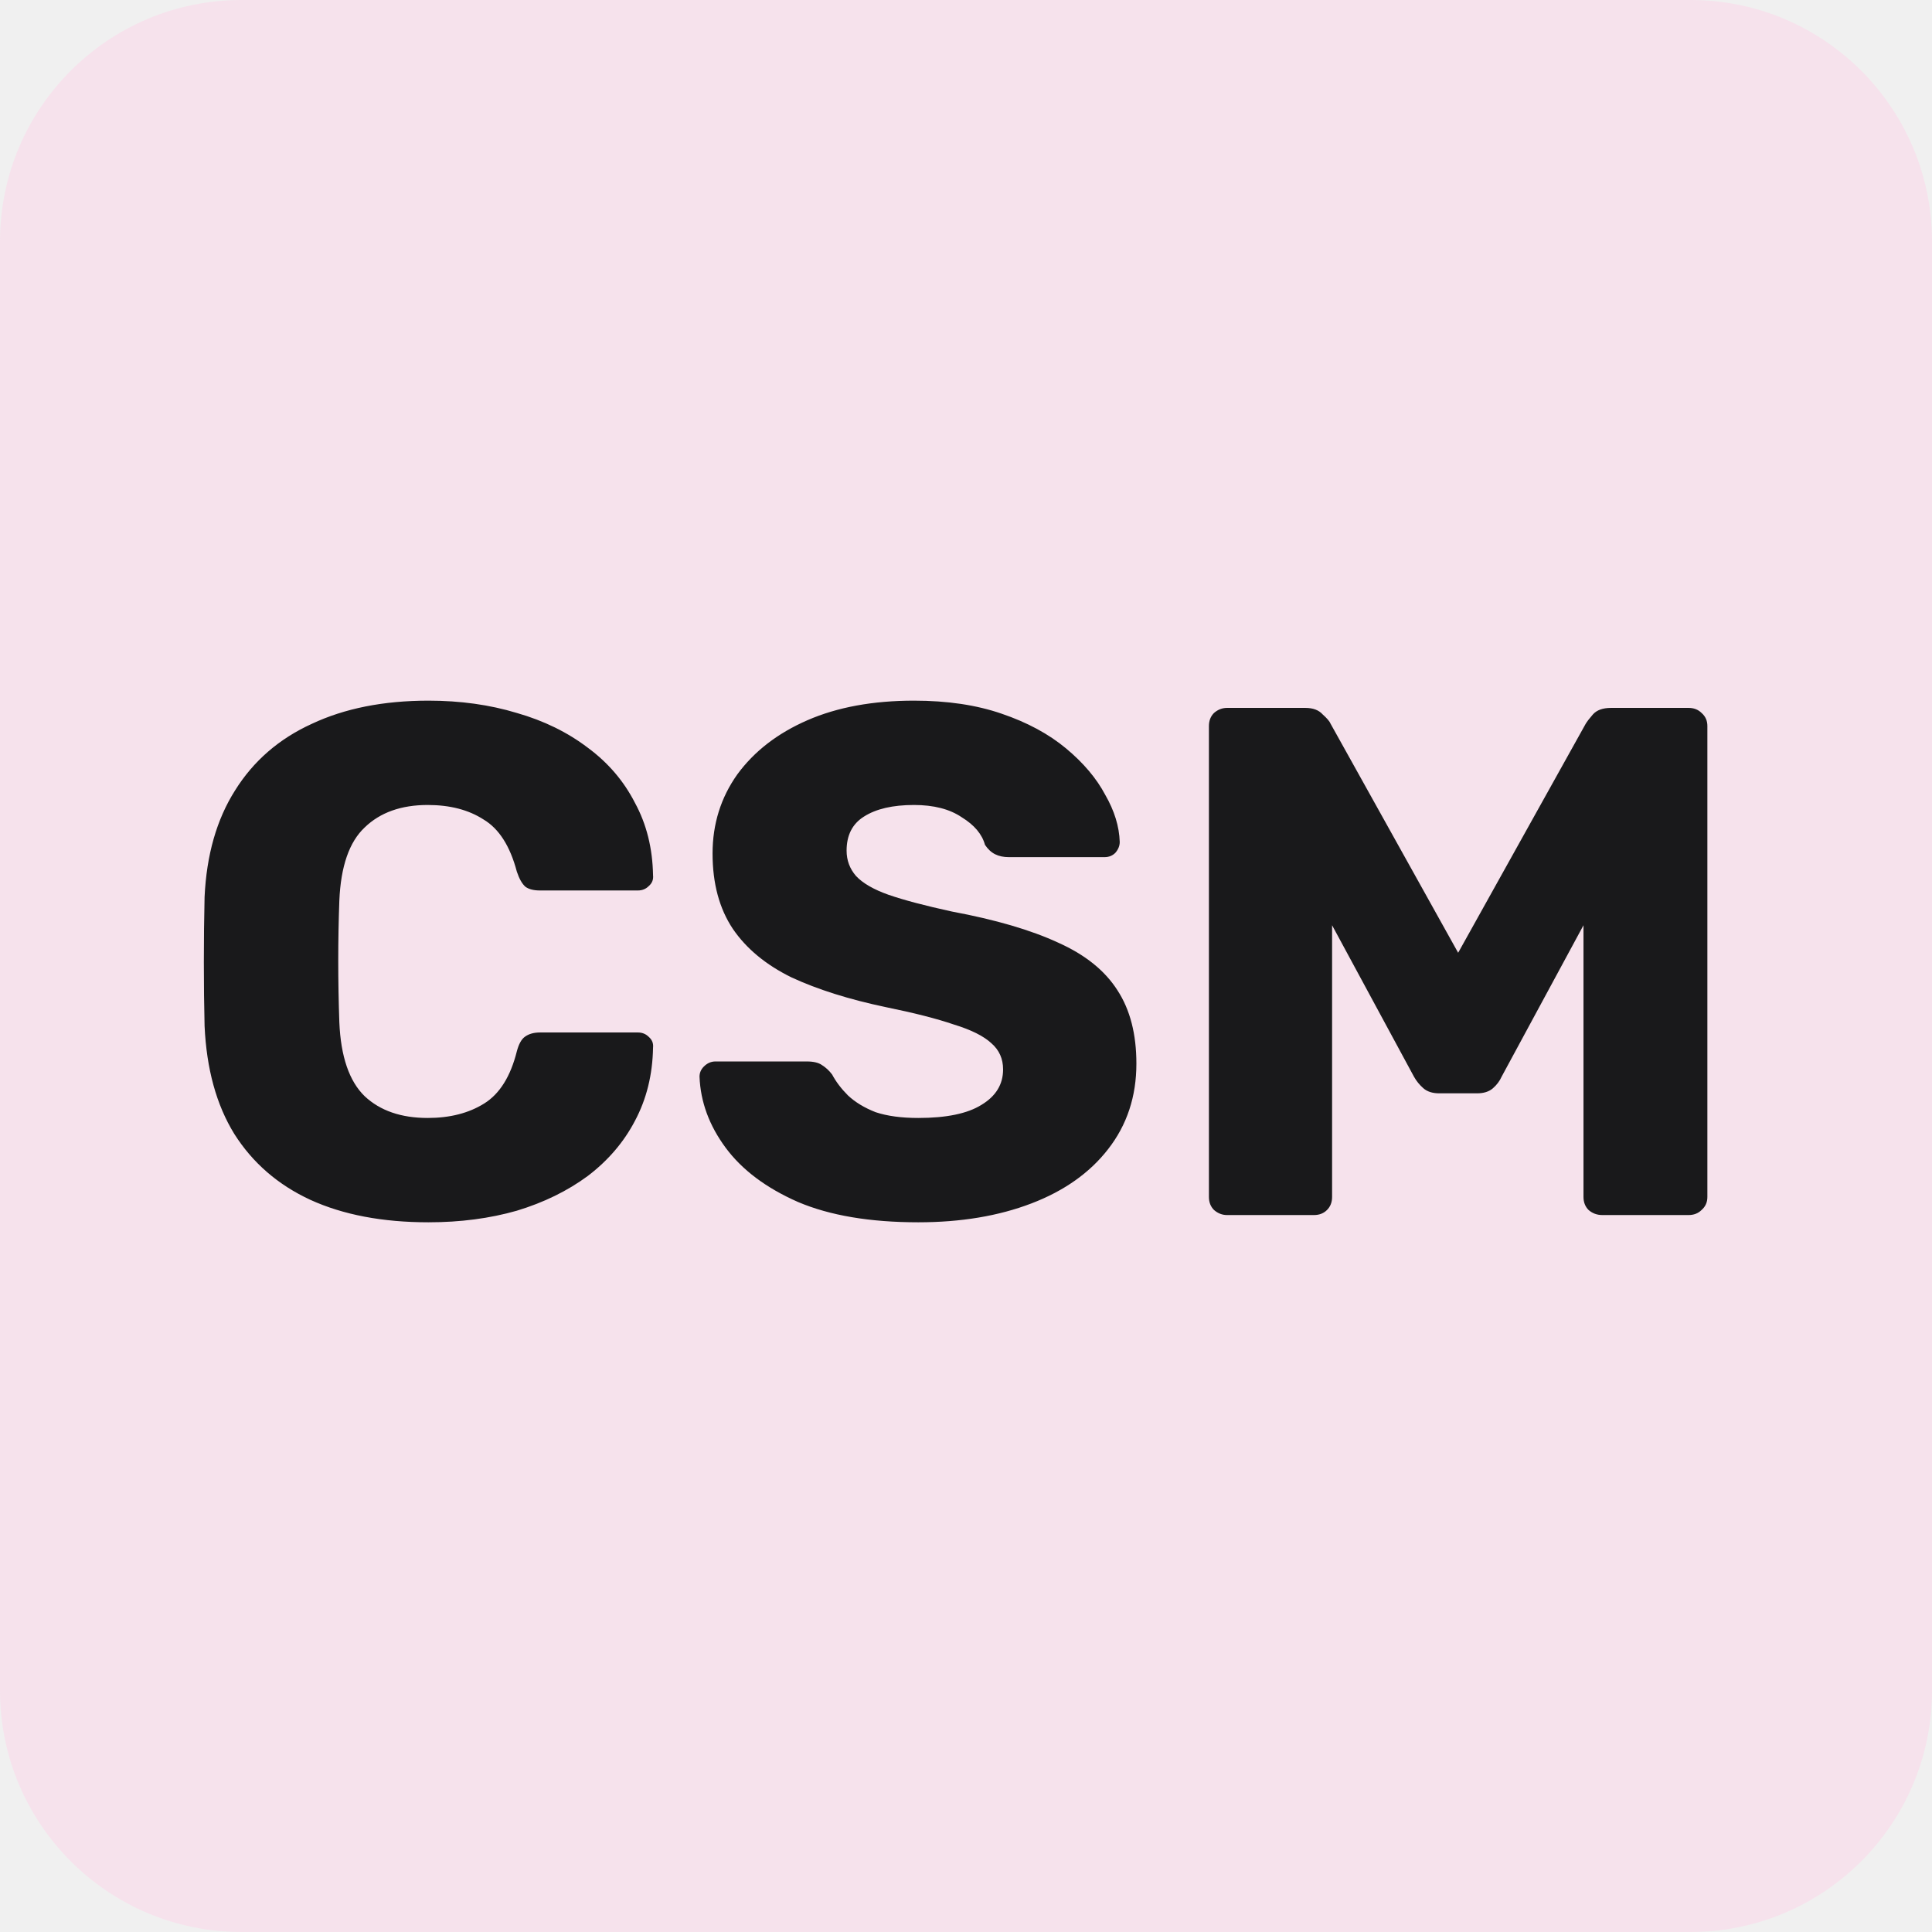
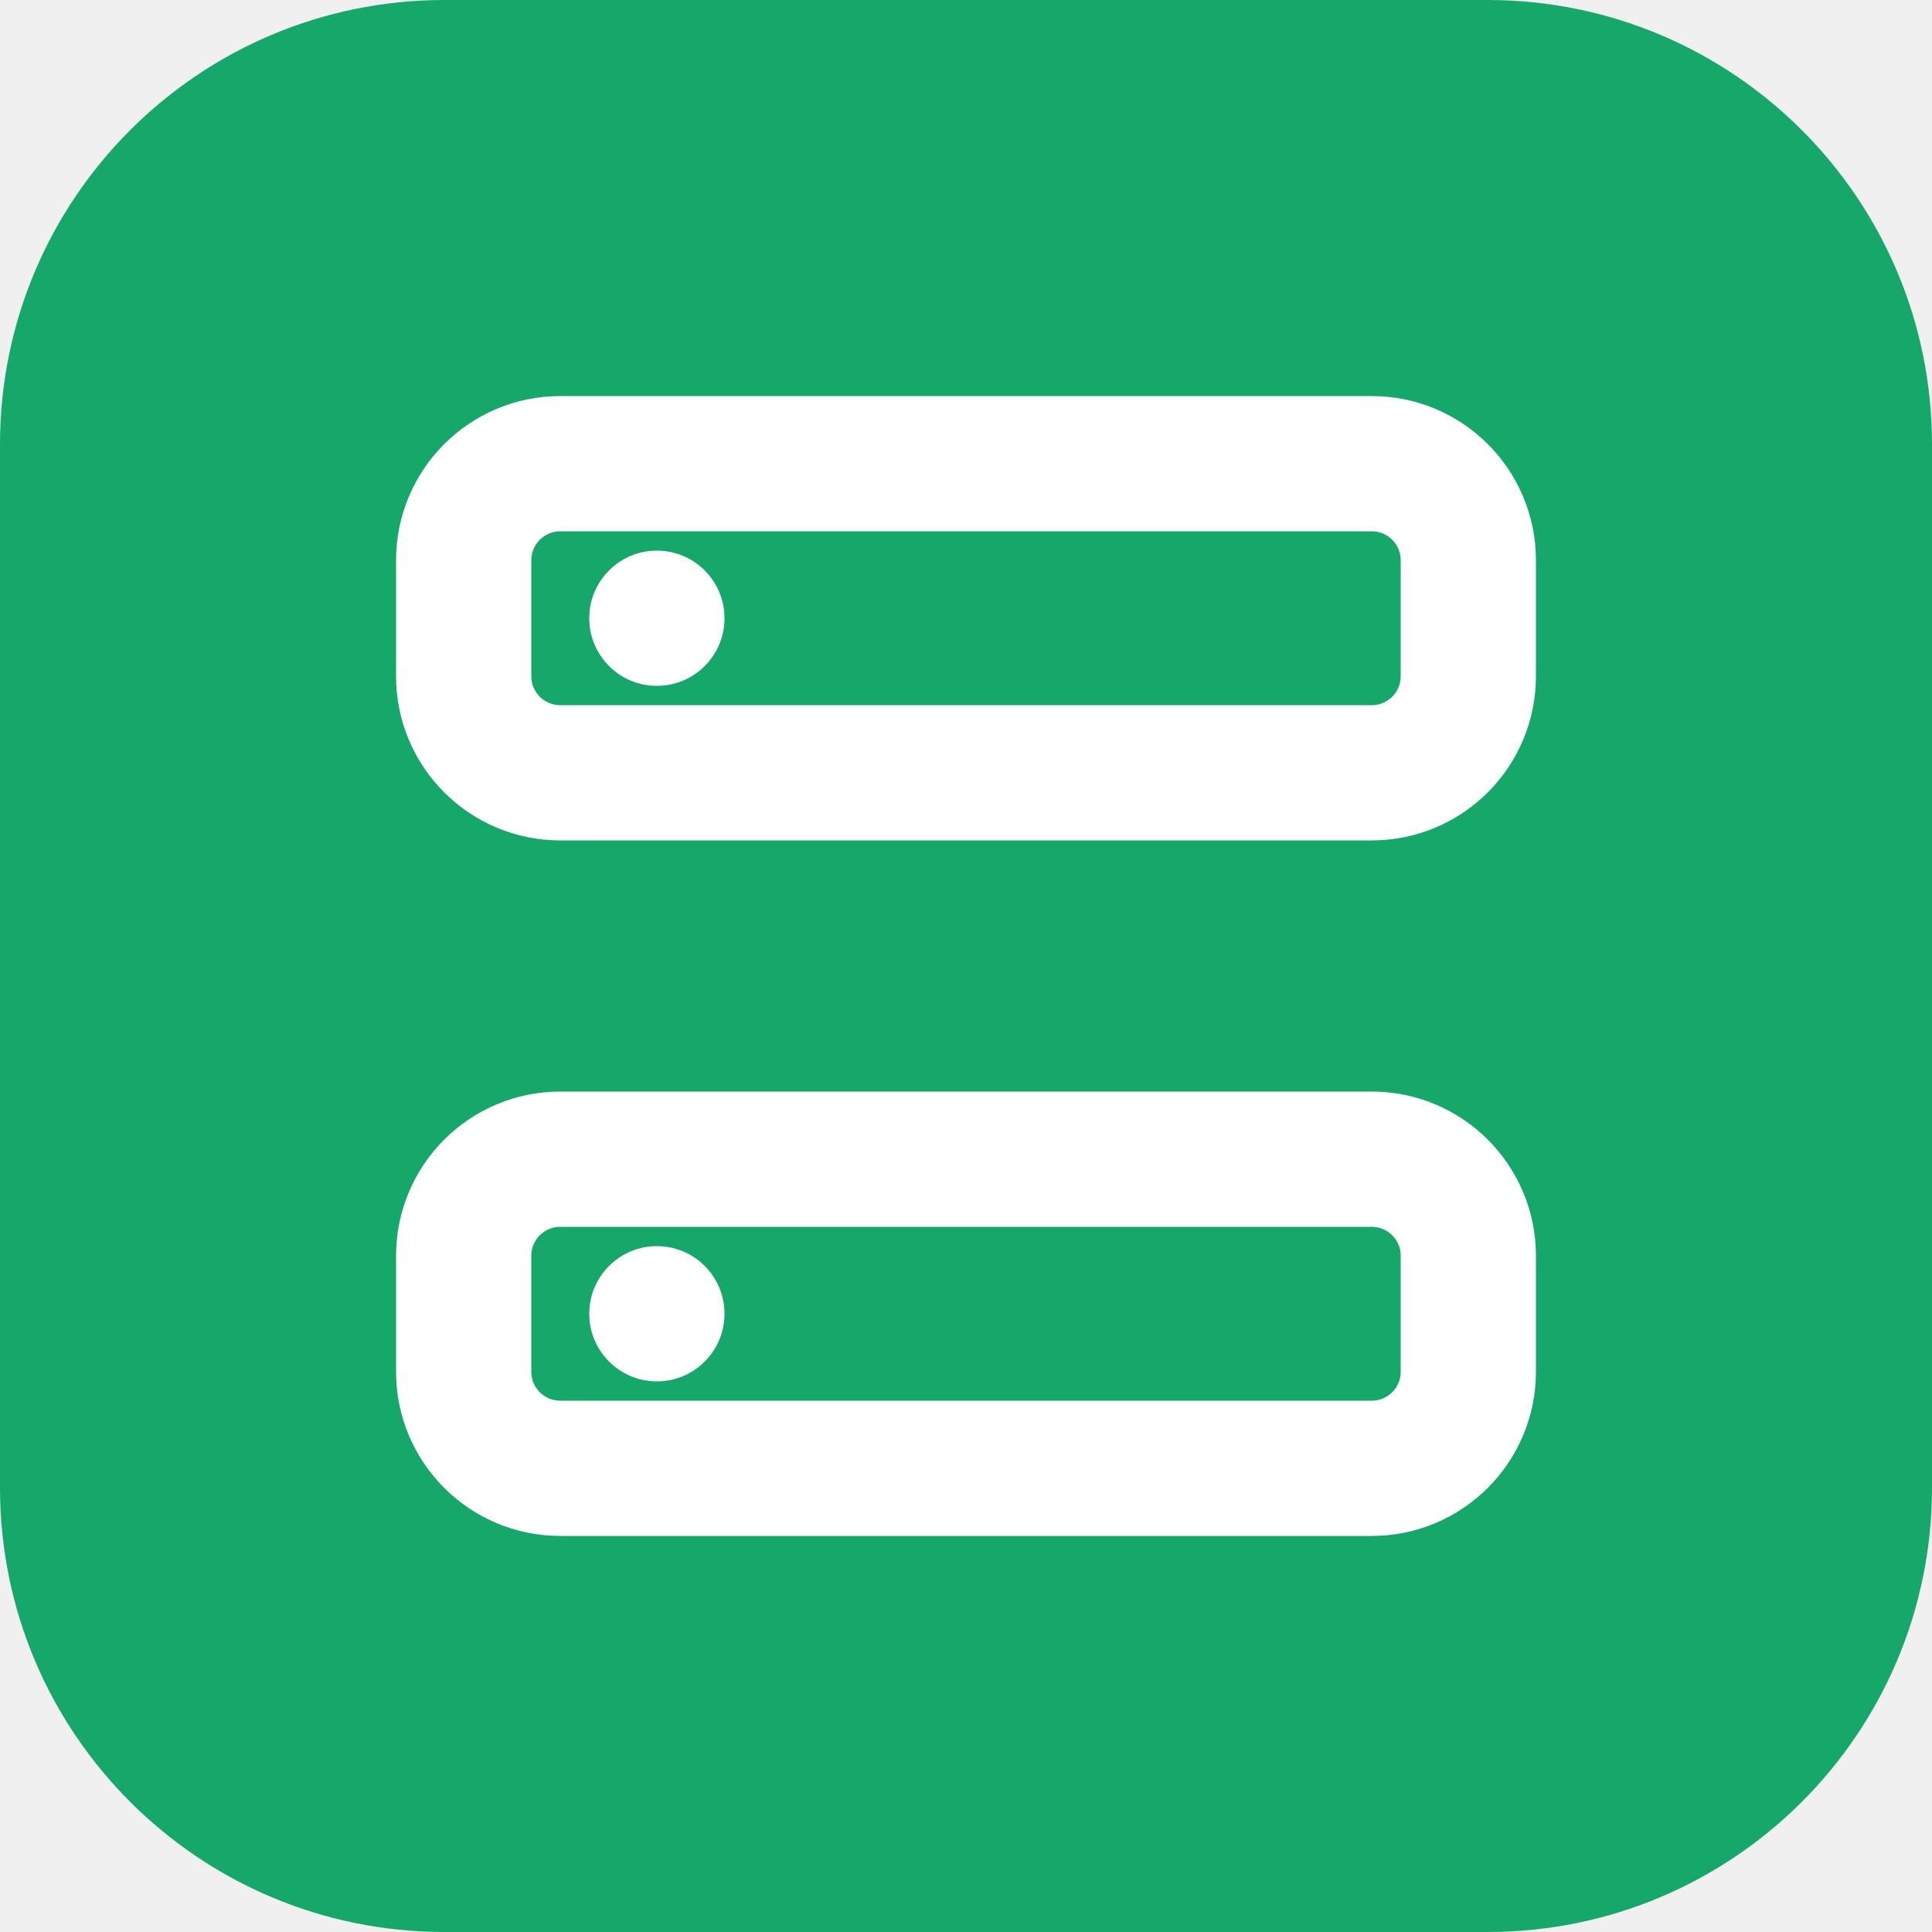
- <svg xmlns="http://www.w3.org/2000/svg" width="256" height="256" viewBox="0 0 256 256" fill="none">
-   <rect width="256" height="256" rx="32" fill="#F6E2EC" />
-   <path d="M56.772 161.96C50.692 161.96 45.476 160.968 41.124 158.984C36.836 157 33.476 154.088 31.044 150.248C28.676 146.408 27.364 141.64 27.108 135.944C27.044 133.32 27.012 130.504 27.012 127.496C27.012 124.488 27.044 121.608 27.108 118.856C27.364 113.288 28.708 108.584 31.14 104.744C33.572 100.84 36.964 97.896 41.316 95.912C45.668 93.864 50.82 92.84 56.772 92.84C60.996 92.84 64.9 93.384 68.484 94.472C72.068 95.496 75.204 97.032 77.892 99.08C80.58 101.064 82.66 103.496 84.132 106.376C85.668 109.192 86.468 112.392 86.532 115.976C86.596 116.552 86.404 117.032 85.956 117.416C85.572 117.8 85.092 117.992 84.516 117.992H71.556C70.724 117.992 70.084 117.832 69.636 117.512C69.188 117.128 68.804 116.456 68.484 115.496C67.588 112.104 66.116 109.8 64.068 108.584C62.084 107.304 59.62 106.664 56.676 106.664C53.156 106.664 50.372 107.656 48.324 109.64C46.276 111.56 45.156 114.792 44.964 119.336C44.772 124.584 44.772 129.96 44.964 135.464C45.156 140.008 46.276 143.272 48.324 145.256C50.372 147.176 53.156 148.136 56.676 148.136C59.62 148.136 62.116 147.496 64.164 146.216C66.212 144.936 67.652 142.632 68.484 139.304C68.74 138.344 69.092 137.704 69.54 137.384C70.052 137 70.724 136.808 71.556 136.808H84.516C85.092 136.808 85.572 137 85.956 137.384C86.404 137.768 86.596 138.248 86.532 138.824C86.468 142.408 85.668 145.64 84.132 148.52C82.66 151.336 80.58 153.768 77.892 155.816C75.204 157.8 72.068 159.336 68.484 160.424C64.9 161.448 60.996 161.96 56.772 161.96ZM121.682 161.96C115.282 161.96 109.97 161.064 105.746 159.272C101.522 157.416 98.322 155.016 96.146 152.072C93.97 149.128 92.818 145.992 92.69 142.664C92.69 142.152 92.882 141.704 93.266 141.32C93.714 140.872 94.226 140.648 94.802 140.648H106.898C107.794 140.648 108.466 140.808 108.914 141.128C109.426 141.448 109.874 141.864 110.258 142.376C110.77 143.336 111.474 144.264 112.37 145.16C113.33 146.056 114.546 146.792 116.018 147.368C117.554 147.88 119.442 148.136 121.682 148.136C125.394 148.136 128.178 147.56 130.034 146.408C131.954 145.256 132.914 143.688 132.914 141.704C132.914 140.296 132.402 139.144 131.378 138.248C130.354 137.288 128.69 136.456 126.386 135.752C124.146 134.984 121.138 134.216 117.362 133.448C112.498 132.424 108.338 131.112 104.882 129.512C101.49 127.848 98.898 125.704 97.106 123.08C95.314 120.392 94.418 117.064 94.418 113.096C94.418 109.192 95.506 105.704 97.682 102.632C99.922 99.56 103.026 97.16 106.994 95.432C110.962 93.704 115.666 92.84 121.106 92.84C125.522 92.84 129.394 93.416 132.722 94.568C136.114 95.72 138.962 97.256 141.266 99.176C143.57 101.096 145.298 103.144 146.45 105.32C147.666 107.432 148.306 109.512 148.37 111.56C148.37 112.072 148.178 112.552 147.794 113C147.41 113.384 146.93 113.576 146.354 113.576H133.682C132.978 113.576 132.37 113.448 131.858 113.192C131.346 112.936 130.898 112.52 130.514 111.944C130.13 110.536 129.106 109.32 127.442 108.296C125.842 107.208 123.73 106.664 121.106 106.664C118.29 106.664 116.082 107.176 114.482 108.2C112.946 109.16 112.178 110.664 112.178 112.712C112.178 113.992 112.594 115.112 113.426 116.072C114.322 117.032 115.762 117.864 117.746 118.568C119.794 119.272 122.578 120.008 126.098 120.776C131.922 121.864 136.626 123.24 140.21 124.904C143.794 126.504 146.418 128.616 148.082 131.24C149.746 133.8 150.578 137.032 150.578 140.936C150.578 145.288 149.33 149.064 146.834 152.264C144.402 155.4 141.01 157.8 136.658 159.464C132.306 161.128 127.314 161.96 121.682 161.96ZM162.589 161C161.949 161 161.373 160.776 160.861 160.328C160.413 159.88 160.189 159.304 160.189 158.6V96.2C160.189 95.496 160.413 94.92 160.861 94.472C161.373 94.024 161.949 93.8 162.589 93.8H172.957C173.981 93.8 174.749 94.088 175.261 94.664C175.837 95.176 176.189 95.592 176.317 95.912L193.213 126.248L210.109 95.912C210.301 95.592 210.621 95.176 211.069 94.664C211.581 94.088 212.381 93.8 213.469 93.8H223.741C224.445 93.8 225.021 94.024 225.469 94.472C225.981 94.92 226.237 95.496 226.237 96.2V158.6C226.237 159.304 225.981 159.88 225.469 160.328C225.021 160.776 224.445 161 223.741 161H212.317C211.613 161 211.005 160.776 210.493 160.328C210.045 159.88 209.821 159.304 209.821 158.6V122.6L198.973 142.664C198.717 143.24 198.333 143.752 197.821 144.2C197.309 144.648 196.605 144.872 195.709 144.872H190.717C189.821 144.872 189.117 144.648 188.605 144.2C188.093 143.752 187.677 143.24 187.357 142.664L176.509 122.6V158.6C176.509 159.304 176.285 159.88 175.837 160.328C175.389 160.776 174.813 161 174.109 161H162.589Z" fill="#19191B" />
+ <svg xmlns="http://www.w3.org/2000/svg" viewBox="0 0 100 100">
+   <rect width="100" height="100" rx="23" fill="#16a86b" />
+   <rect x="24" y="24" width="52" height="16" rx="5" fill="none" stroke="#fff" stroke-width="7" stroke-linecap="round" stroke-linejoin="round" />
+   <rect x="24" y="60" width="52" height="16" rx="5" fill="none" stroke="#fff" stroke-width="7" stroke-linecap="round" stroke-linejoin="round" />
+   <circle cx="34" cy="32" r="3.5" fill="#fff" />
+   <circle cx="34" cy="68" r="3.5" fill="#fff" />
</svg>
